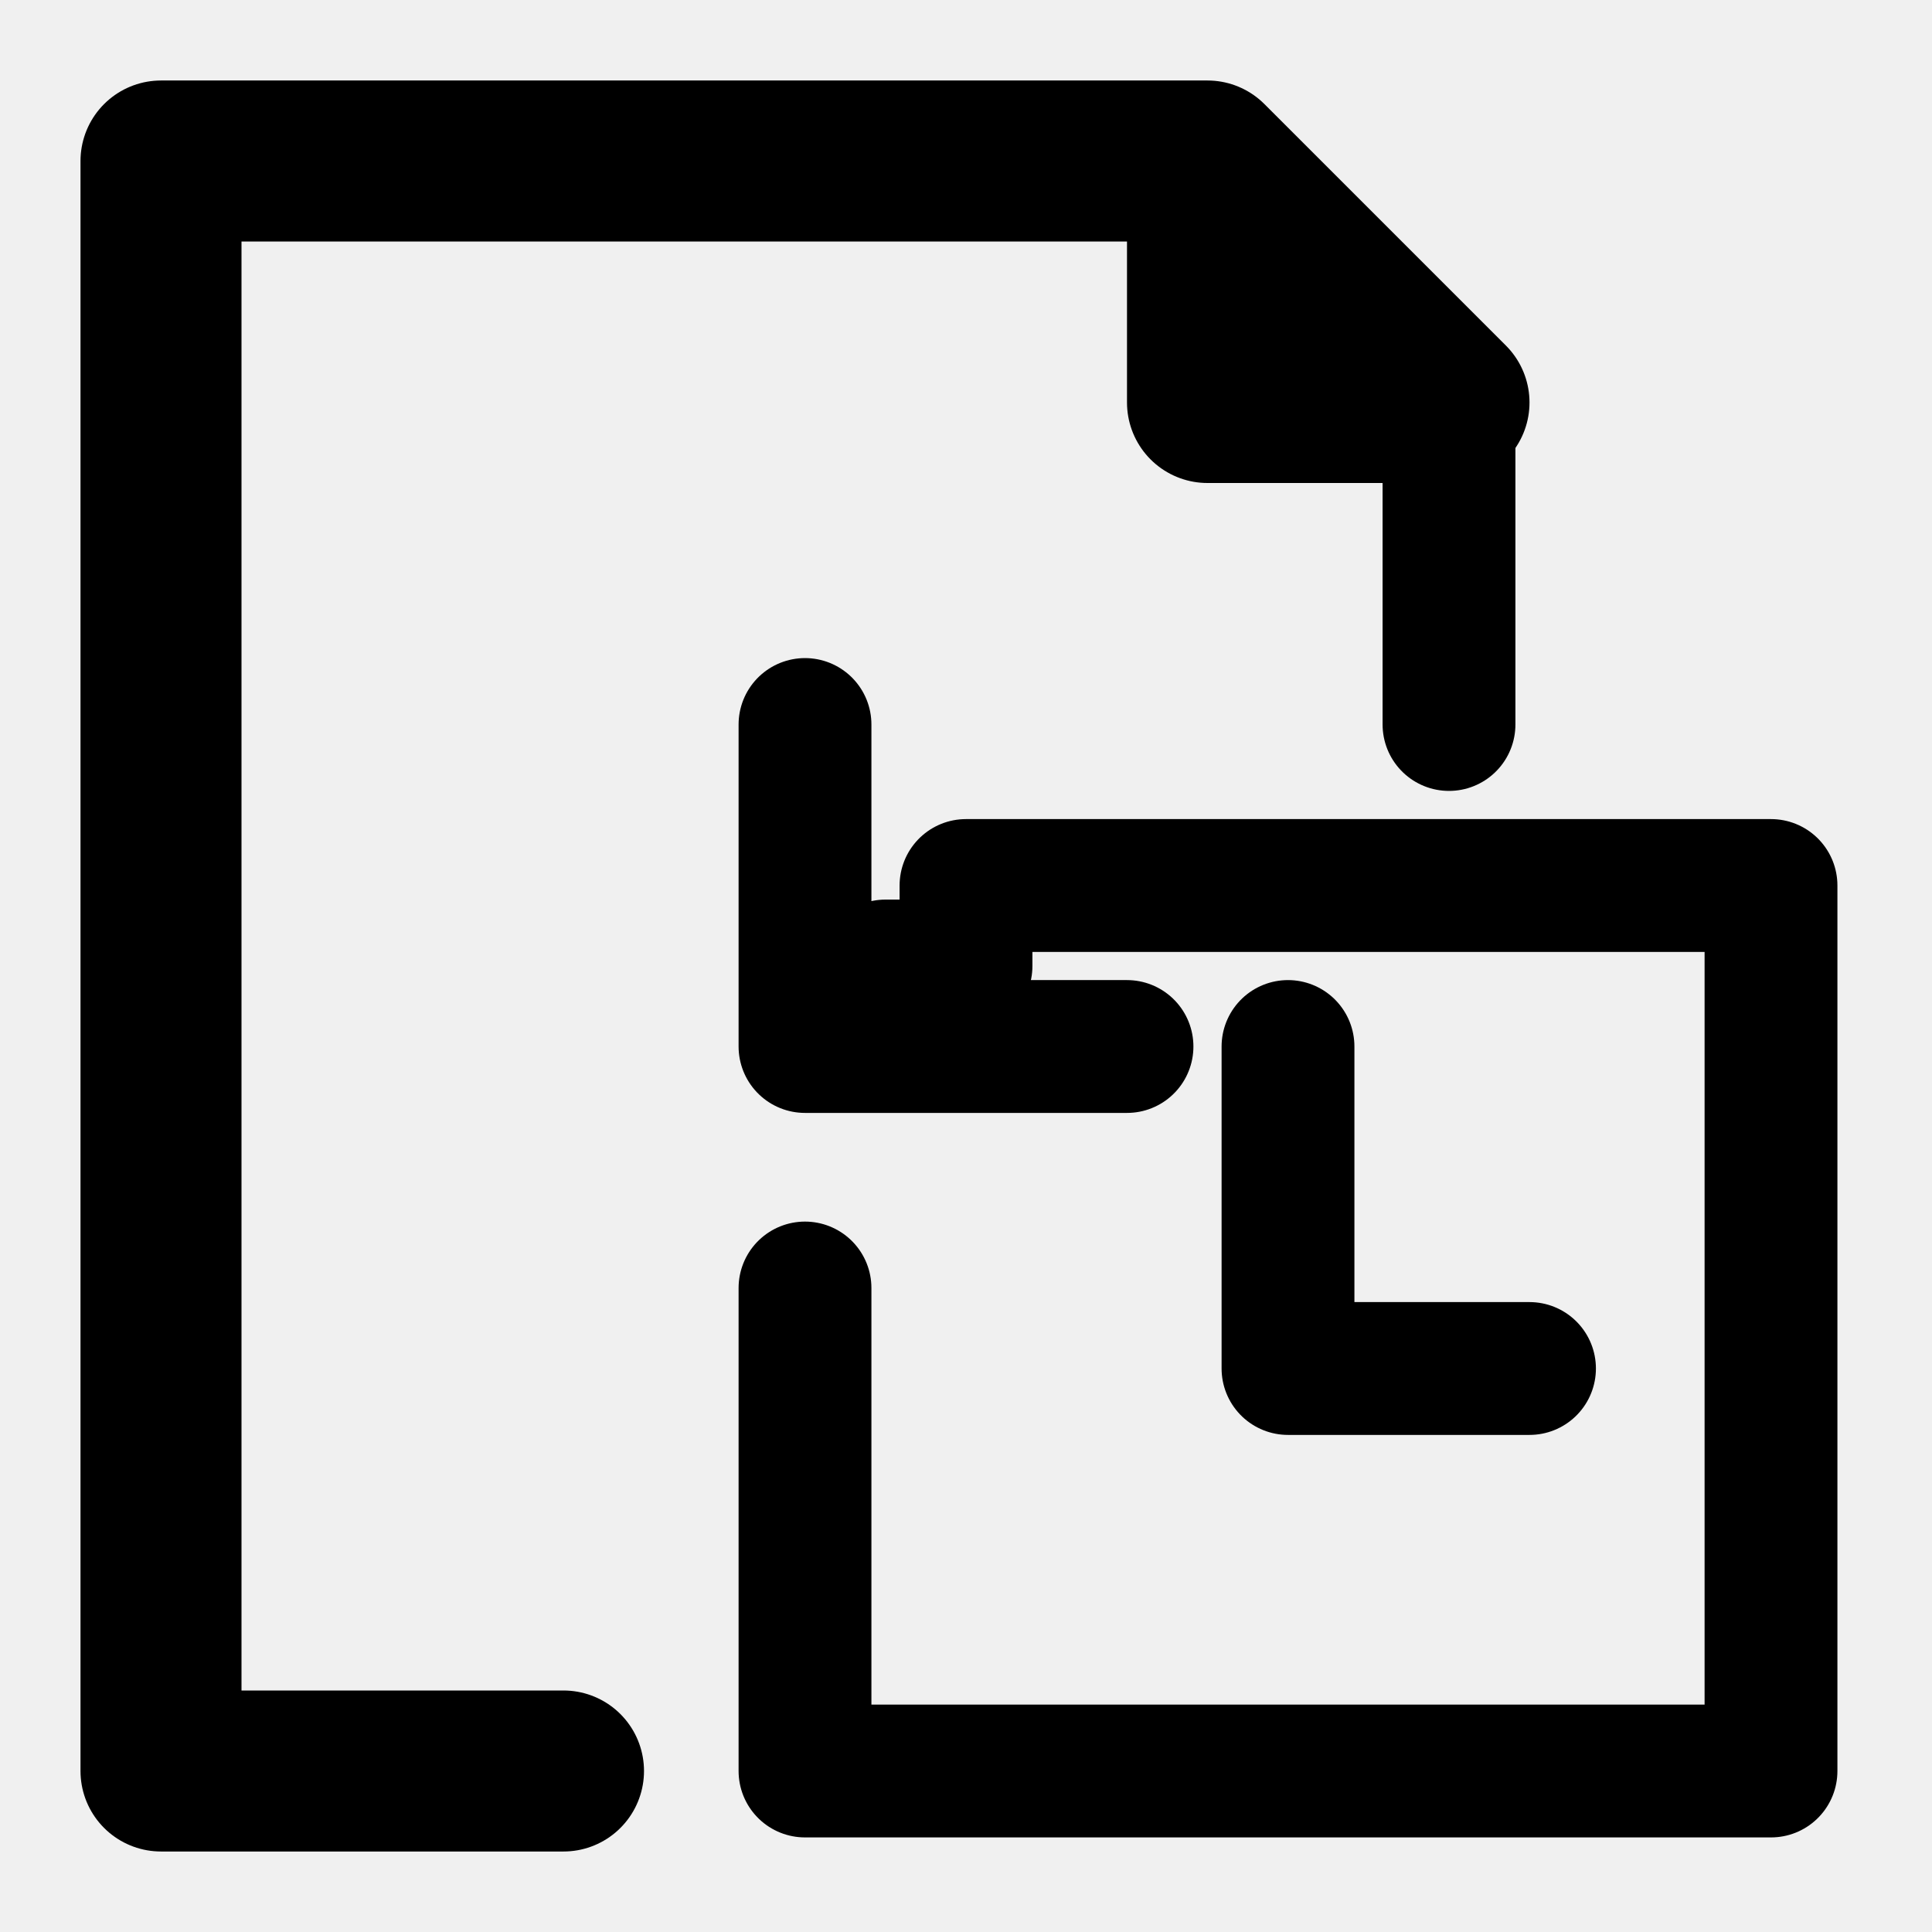
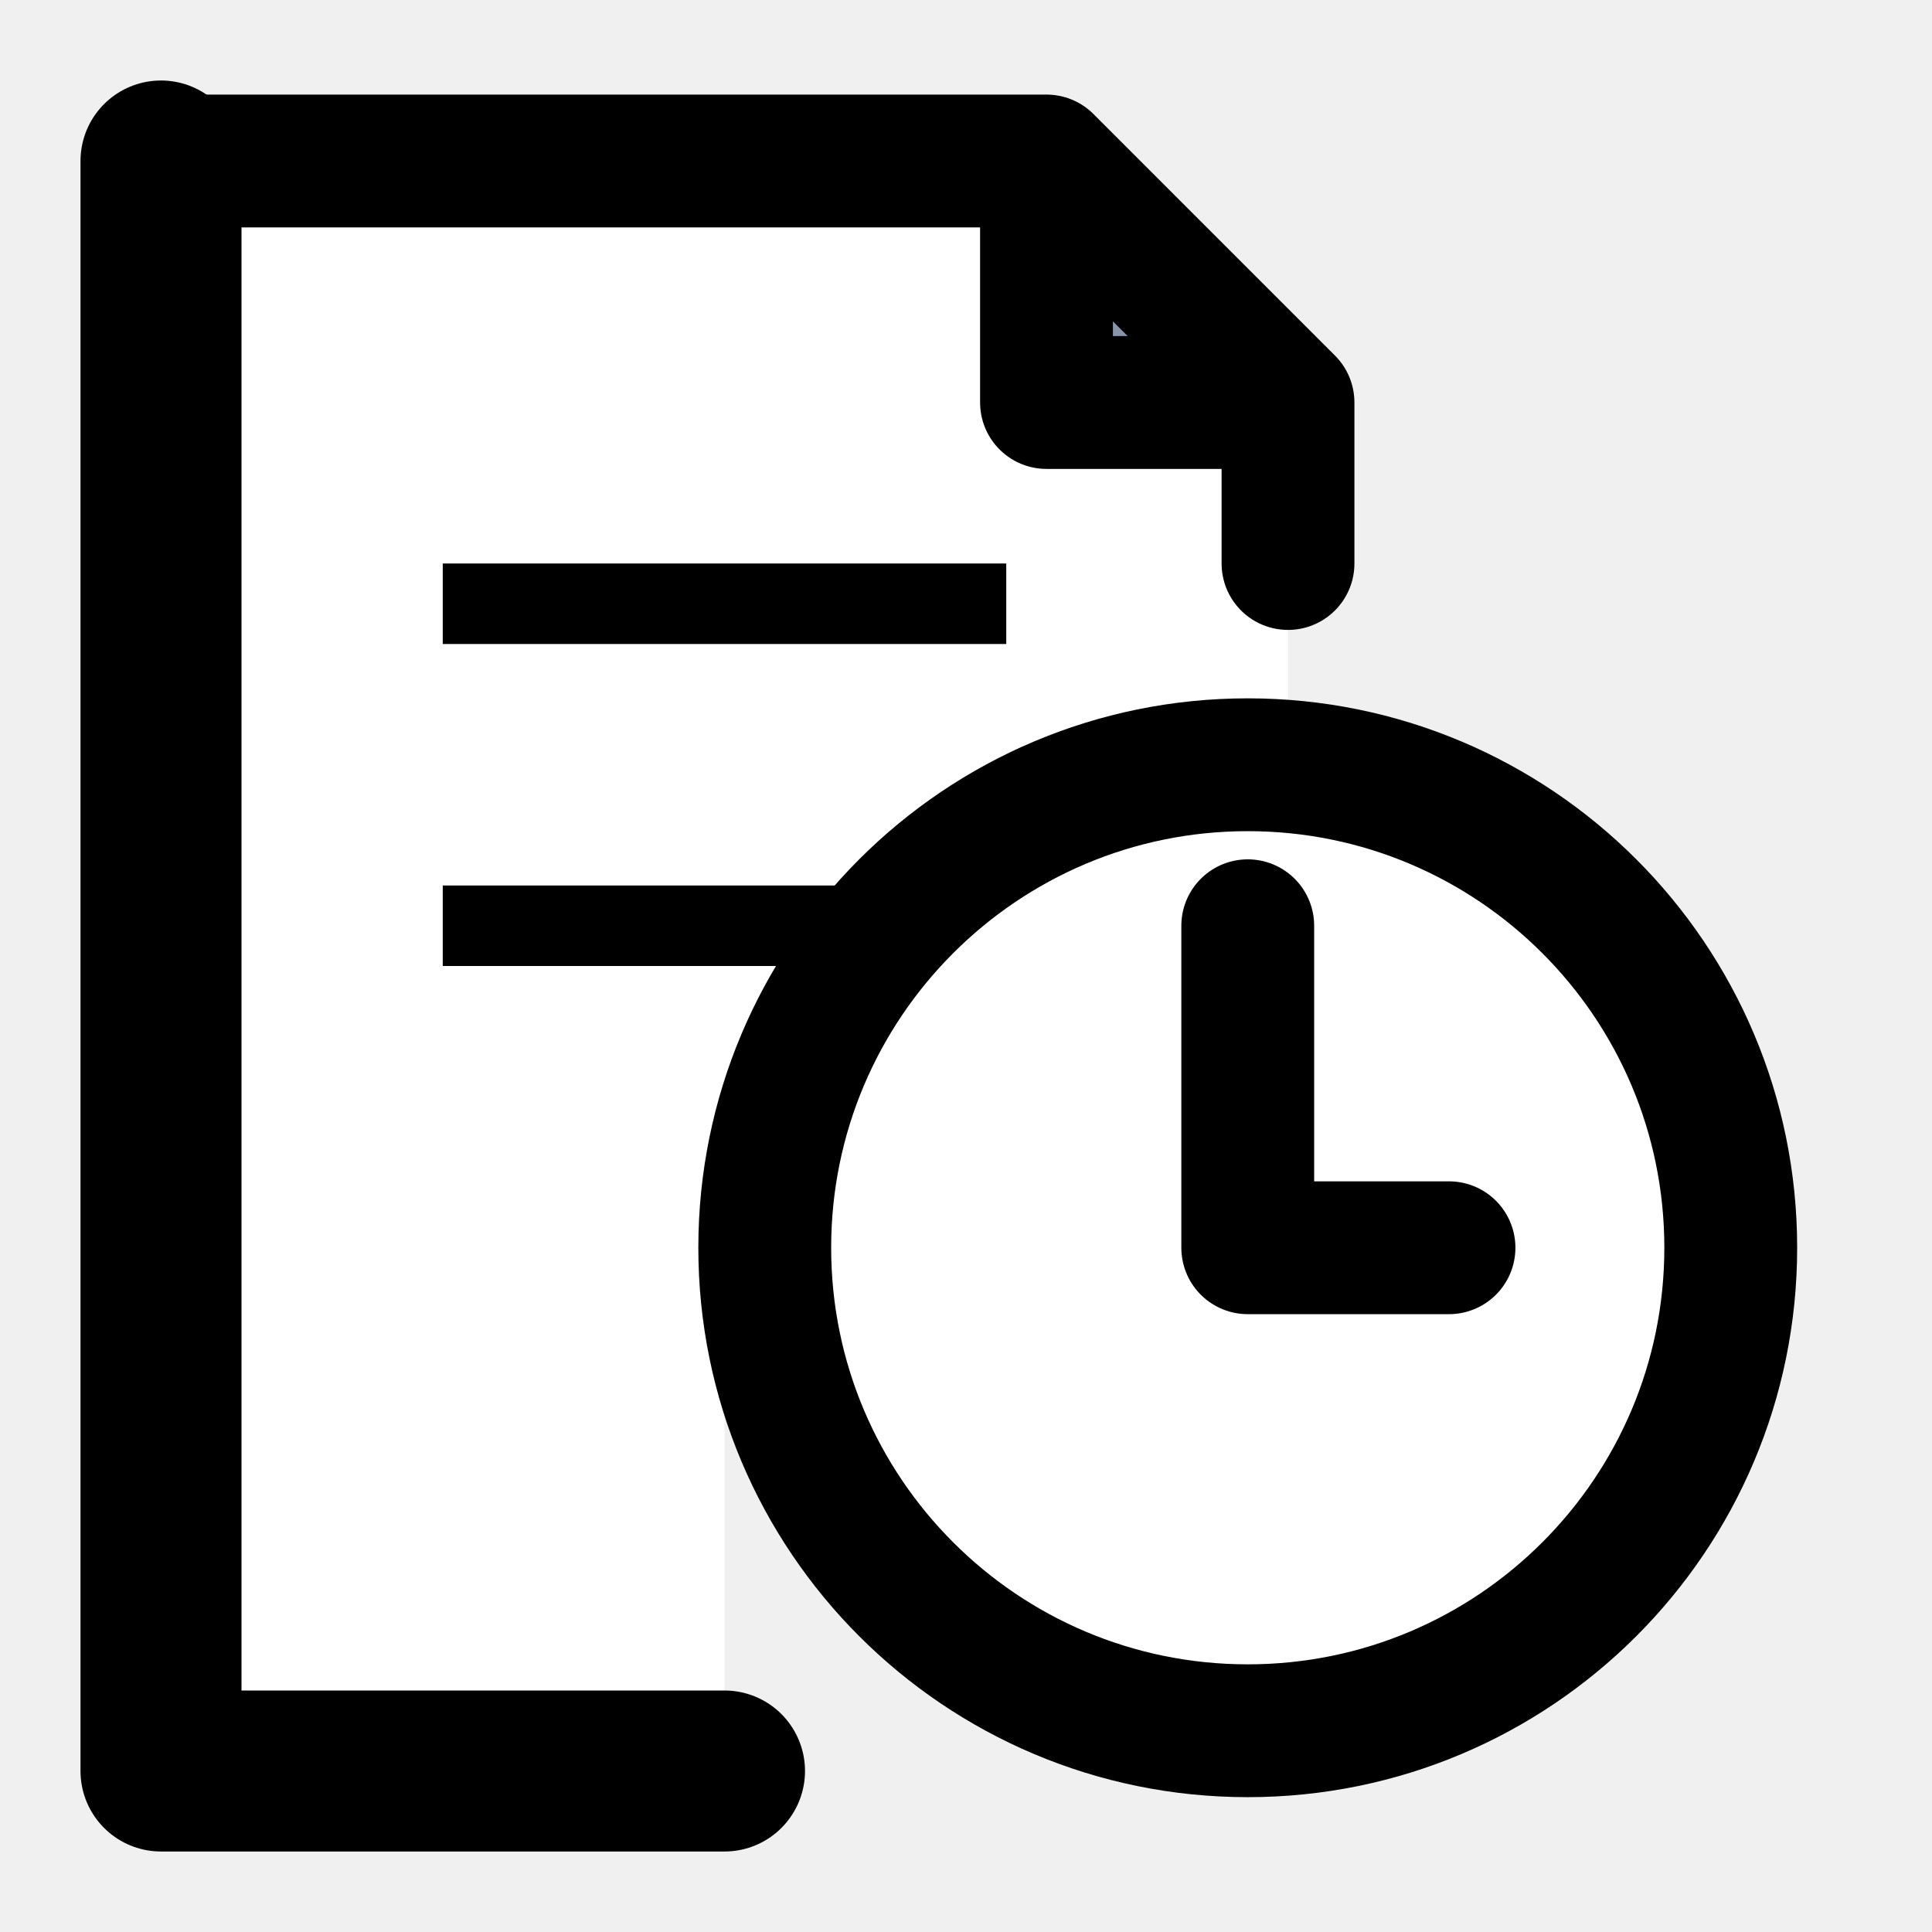
<svg xmlns="http://www.w3.org/2000/svg" width="24" height="24" viewBox="0 0 24 24">
-   <g>
-     <path d="M15 2l3 3h-3Z" fill="#8795AB" stroke="none" />
-   </g>
  <g fill="none" stroke="currentColor" stroke-width="1.65" stroke-linecap="round" stroke-linejoin="round">
-     <path d="M7 22H2V2h13l3 3h-3V2" stroke-width="2" />
-     <path d="M18 5V9" />
-     <path d="M10 9v4h4M10 13h1v-1h1v-1h10v11H10v-6" />
-     <path d="M16 13v4h3" />
+     <path d="M2 2h11l3 3v10H9v7H2Z" fill="#FFFFFF" stroke="none" />
+     <path d="M13 2l3 3h-3Z" fill="#8795AB" stroke="none" />
+     <path d="M9 22H2V2" stroke-width="2" />
+     <path d="M2 2h11l3 3v2M13 2v3h3" />
+     <rect x="5.5" y="7" width="7" height="1" fill="currentColor" stroke="none" />
+     <rect x="5.5" y="11" width="6" height="1" fill="currentColor" stroke="none" />
+     <circle cx="15.5" cy="15.5" r="6" fill="#FFFFFF" />
+     <path d="M15.5 11.5v4h2.5" />
  </g>
</svg>
